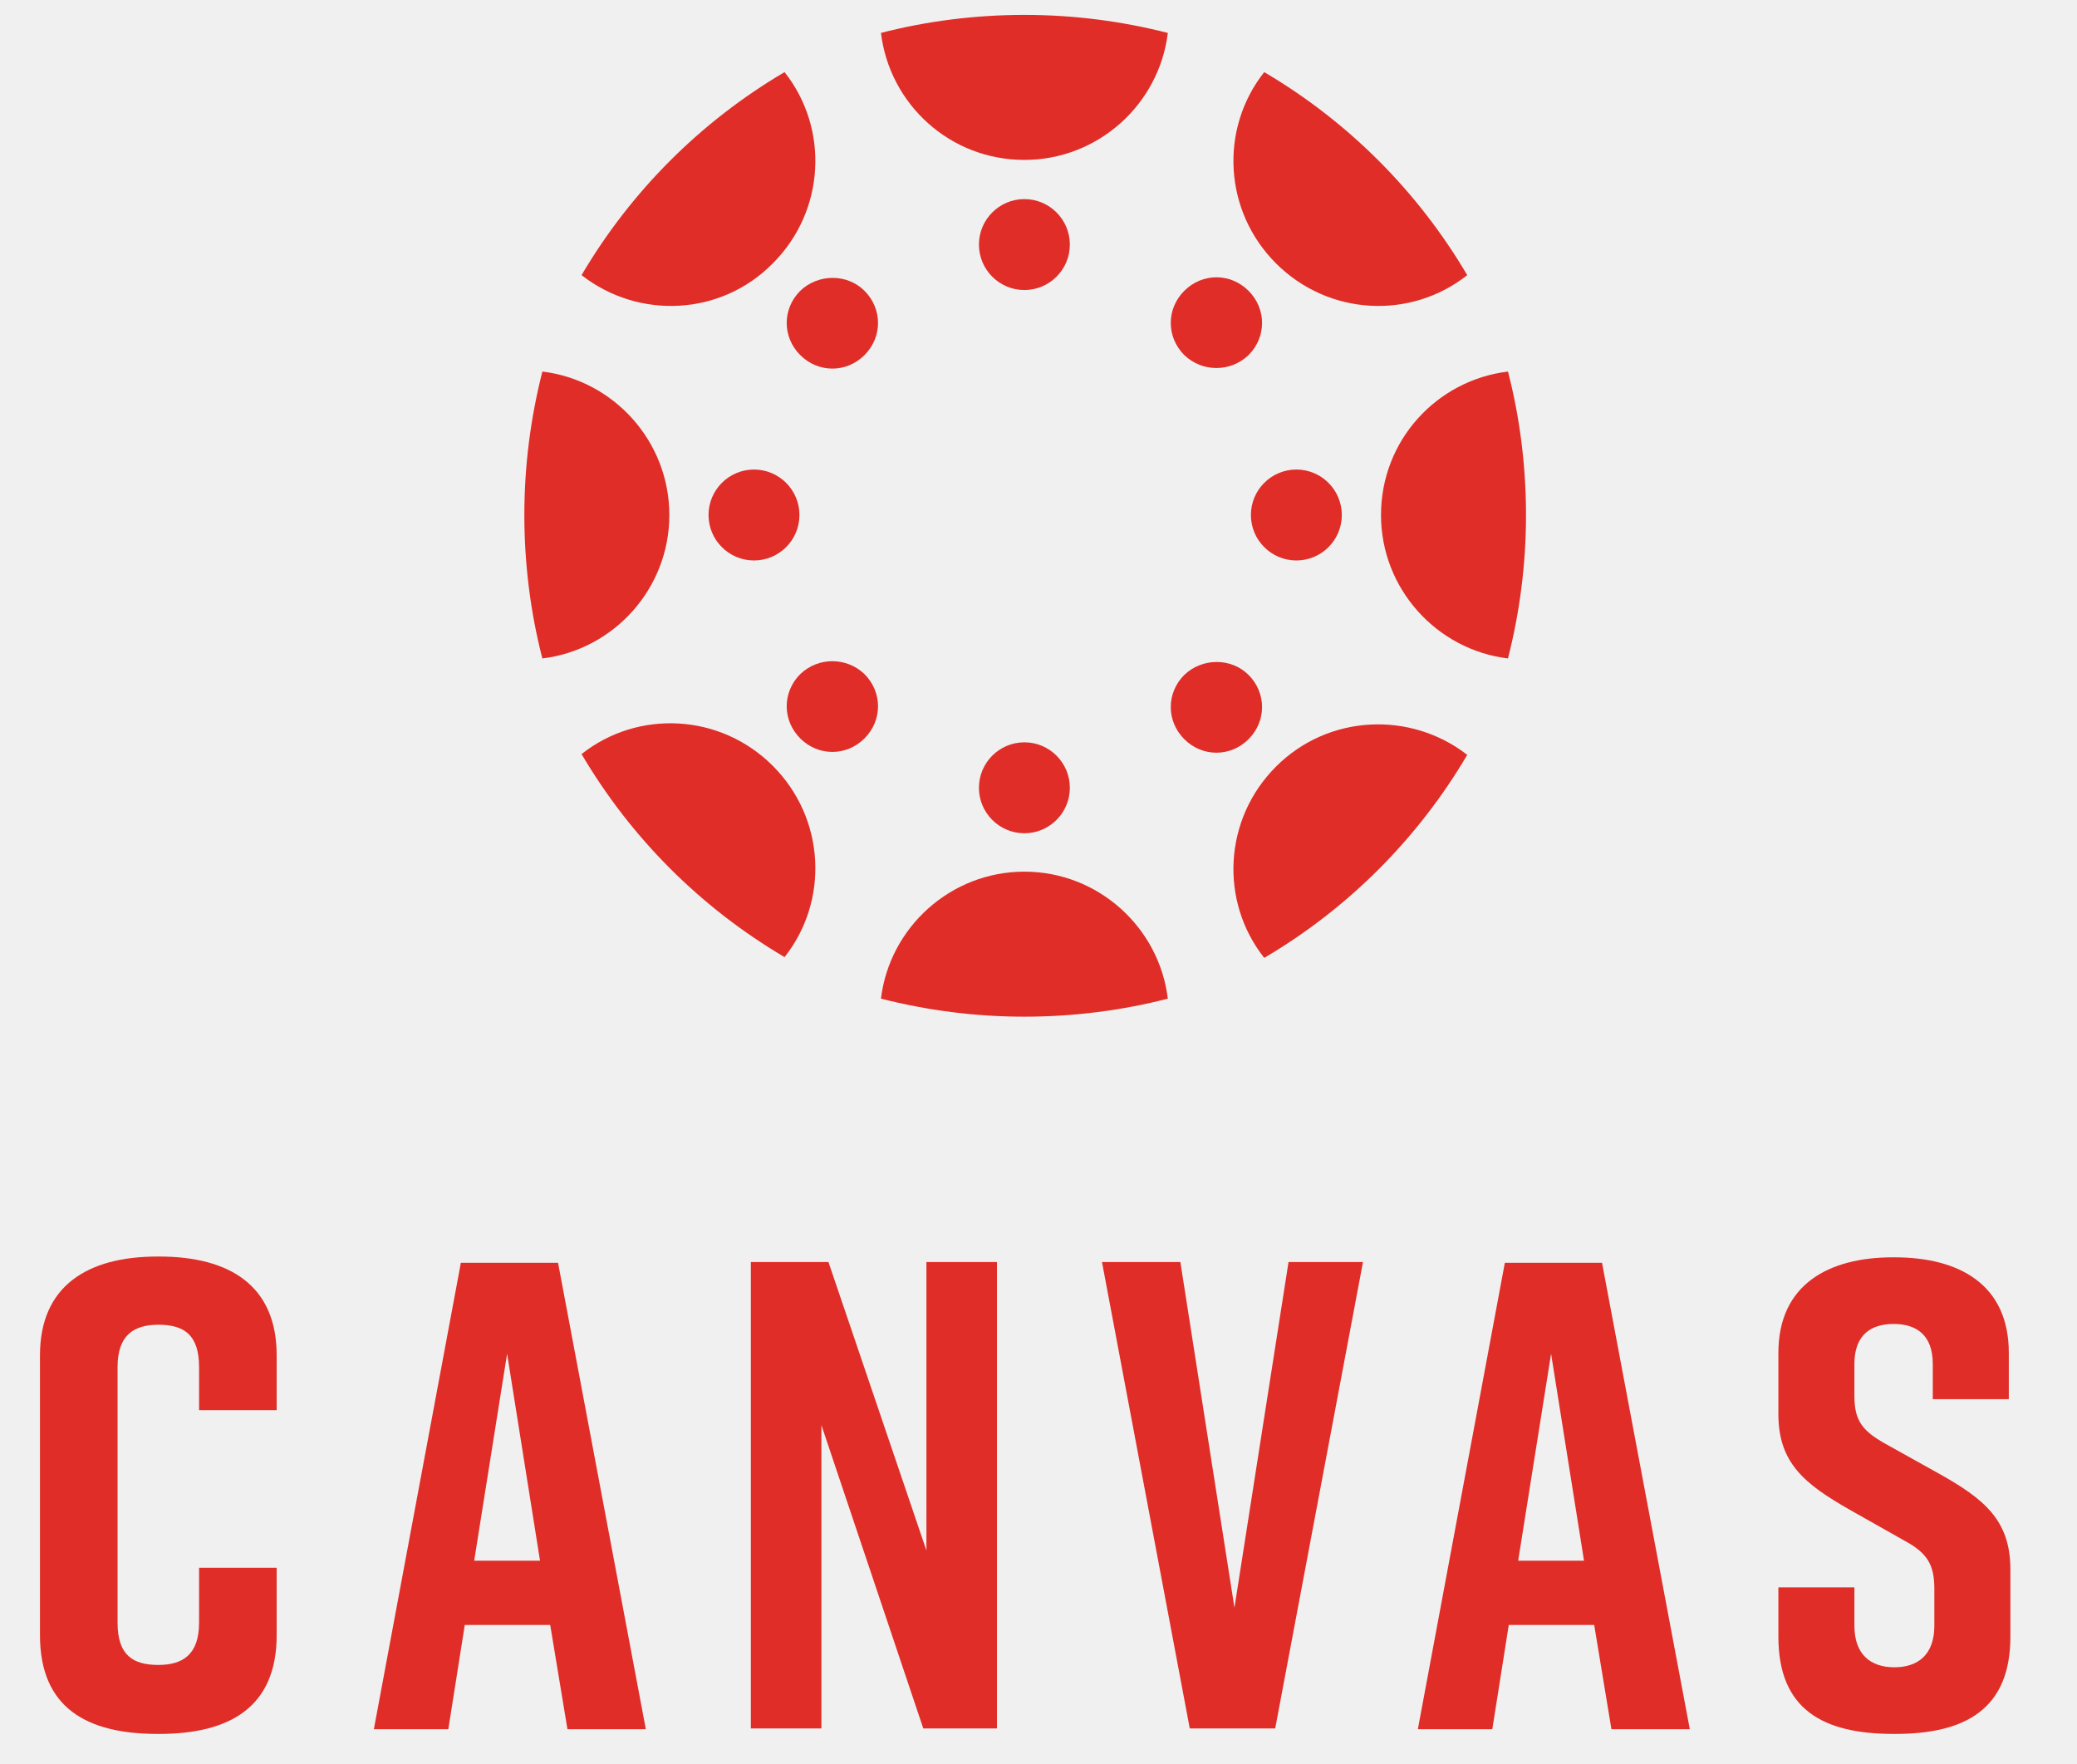
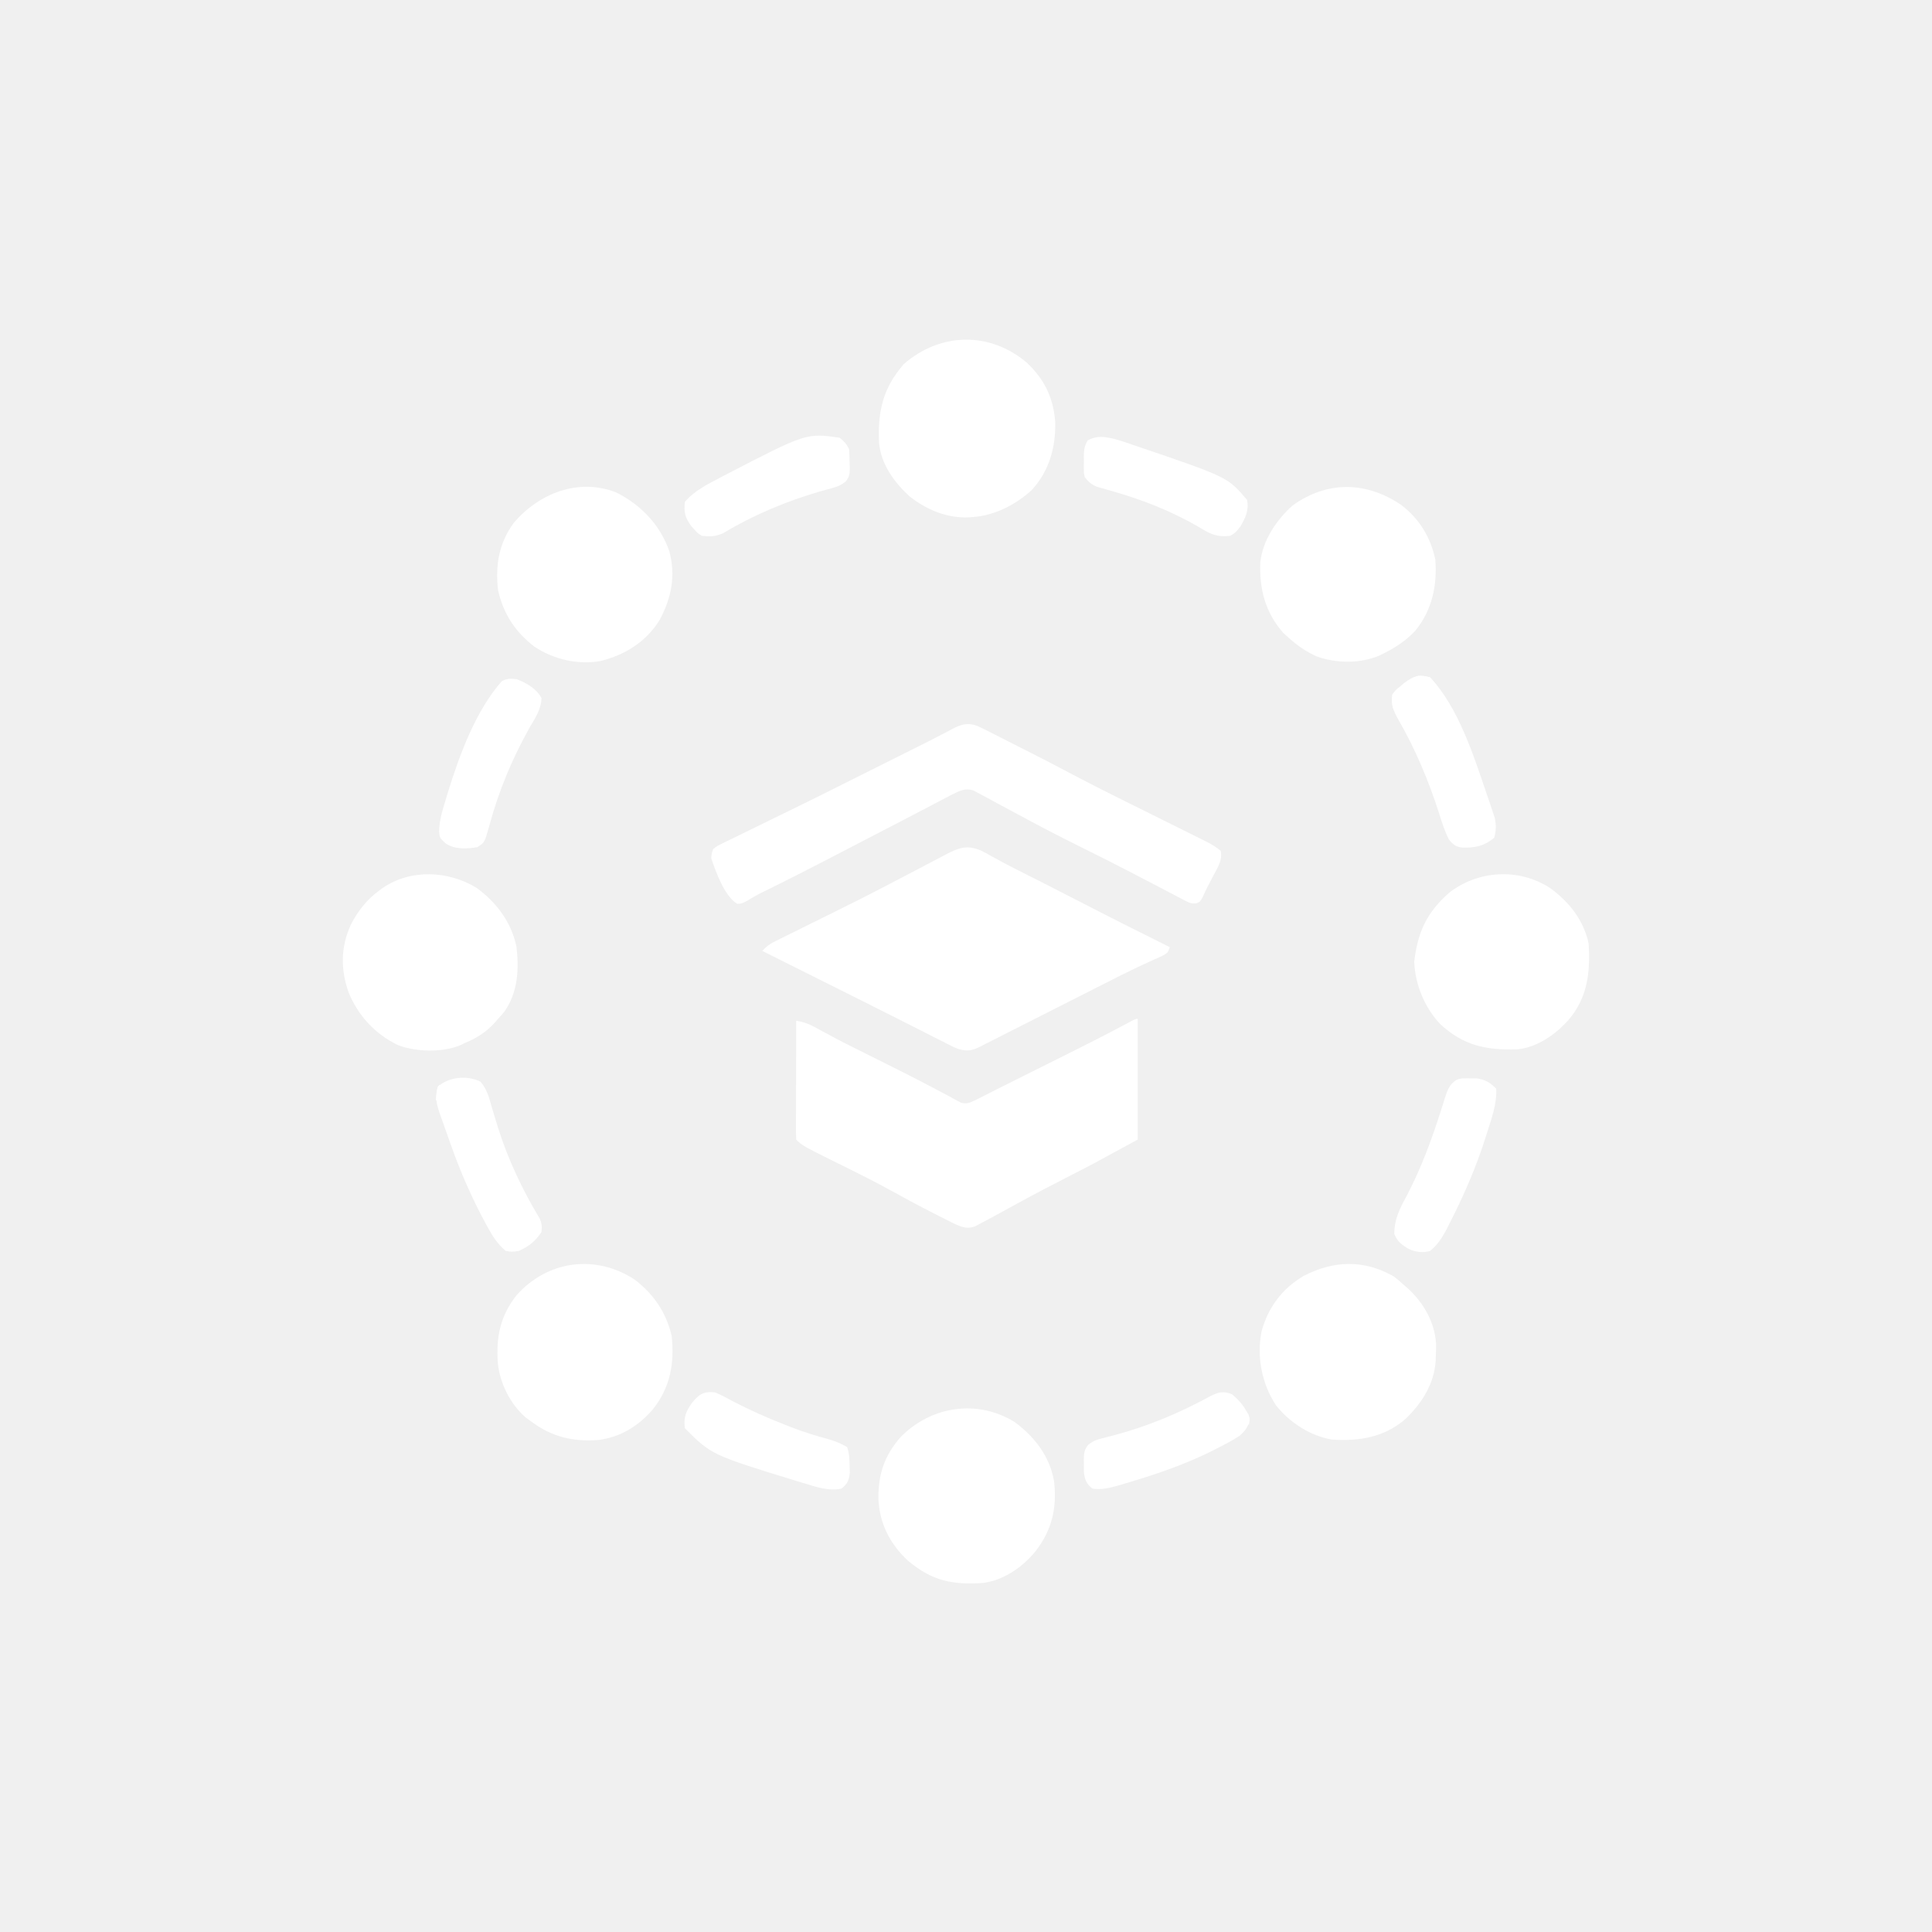
- <svg xmlns="http://www.w3.org/2000/svg" id="Layer_1" viewBox="265 195 265 225">
-   <style>.st0{fill:#e02d27;}</style>
-   <g id="Login">
-     <g id="SSO-Login-Authorize">
-       <g id="Teacher-Logo">
-         <g>
-           <path class="st0" d="M350.4,260.7c0-9.4-7.1-17.2-16.2-18.3c-1.5,5.9-2.3,12-2.3,18.3c0,6.3,0.8,12.5,2.3,18.3    C343.3,277.9,350.4,270.1,350.4,260.7z" />
-           <path class="st0" d="M361.2,254.9c-3.2,0-5.8,2.6-5.8,5.8c0,3.2,2.6,5.8,5.8,5.8c3.2,0,5.8-2.6,5.8-5.8    C367,257.5,364.4,254.9,361.2,254.9z" />
-           <path class="st0" d="M441.2,260.7c0,9.4,7.1,17.2,16.2,18.3c1.5-5.9,2.3-12,2.3-18.3c0-6.3-0.8-12.5-2.3-18.3    C448.3,243.5,441.2,251.2,441.2,260.7z" />
-           <path class="st0" d="M430.4,254.9c-3.2,0-5.8,2.6-5.8,5.8c0,3.2,2.6,5.8,5.8,5.8c3.2,0,5.8-2.6,5.8-5.8    C436.2,257.5,433.6,254.9,430.4,254.9z" />
-           <path class="st0" d="M395.7,306.2c-9.4,0-17.2,7.1-18.3,16.2c5.9,1.5,12,2.3,18.3,2.3c6.3,0,12.5-0.8,18.3-2.3    C412.9,313.3,405.1,306.2,395.7,306.2z" />
-           <path class="st0" d="M395.7,289.7c-3.2,0-5.8,2.6-5.8,5.8c0,3.2,2.6,5.8,5.8,5.8c3.2,0,5.8-2.6,5.8-5.8    C401.5,292.3,398.9,289.7,395.7,289.7z" />
-           <path class="st0" d="M395.7,215.4c9.4,0,17.2-7.1,18.3-16.2c-5.9-1.5-12-2.3-18.3-2.3c-6.3,0-12.5,0.8-18.3,2.3    C378.5,208.3,386.2,215.4,395.7,215.4z" />
-           <path class="st0" d="M395.7,220.4c-3.2,0-5.8,2.6-5.8,5.8c0,3.2,2.6,5.8,5.8,5.8c3.2,0,5.8-2.6,5.8-5.8    C401.5,223,398.9,220.4,395.7,220.4z" />
-           <path class="st0" d="M427.8,292.8c-6.7,6.7-7.2,17.2-1.5,24.4c10.7-6.3,19.6-15.2,25.9-25.9C445,285.7,434.5,286.1,427.8,292.8z" />
-           <path class="st0" d="M416.1,281.1c-2.3,2.3-2.3,5.9,0,8.2c2.3,2.3,5.9,2.3,8.2,0c2.3-2.3,2.3-5.9,0-8.2    C422.1,278.9,418.4,278.9,416.1,281.1z" />
-           <path class="st0" d="M363.6,228.6c6.7-6.7,7.2-17.2,1.5-24.4c-10.7,6.3-19.6,15.2-25.9,25.9C346.5,235.8,357,235.3,363.6,228.6z" />
-           <path class="st0" d="M367.1,232.1c-2.3,2.3-2.3,5.9,0,8.2c2.3,2.3,5.9,2.3,8.2,0c2.3-2.3,2.3-5.9,0-8.2    C373.1,229.9,369.4,229.9,367.1,232.1z" />
-           <path class="st0" d="M427.8,228.6c6.7,6.7,17.2,7.2,24.4,1.5c-6.3-10.7-15.2-19.6-25.9-25.9C420.6,211.4,421.1,221.9,427.8,228.6z    " />
-           <path class="st0" d="M424.3,240.3c2.3-2.3,2.3-5.9,0-8.2c-2.3-2.3-5.9-2.3-8.2,0c-2.3,2.3-2.3,5.9,0,8.2    C418.4,242.5,422,242.5,424.3,240.3z" />
-           <path class="st0" d="M363.6,292.7c-6.7-6.7-17.2-7.2-24.4-1.5c6.3,10.7,15.2,19.6,25.9,25.9C370.8,309.9,370.3,299.4,363.6,292.7z    " />
-           <path class="st0" d="M367.1,281c-2.3,2.3-2.3,5.9,0,8.2c2.3,2.3,5.9,2.3,8.2,0c2.3-2.3,2.3-5.9,0-8.2    C373,278.8,369.4,278.8,367.1,281z" />
-         </g>
-         <g>
-           <path class="st0" d="M300.3,403.6c0,9.2-6,12.6-15,12.6h-0.2c-9,0-15-3.3-15-12.6v-35.7c0-8.8,6-12.6,15-12.6h0.2    c9,0,15,3.7,15,12.6v7h-9.9v-5.5c0-4.2-2-5.4-5.2-5.4c-3.1,0-5.2,1.3-5.2,5.4v32.6c0,4.2,2,5.4,5.2,5.4c3.1,0,5.2-1.3,5.2-5.4v-7    h9.9V403.6z" />
-           <path class="st0" d="M335.2,402.3h-10.9l-2.1,13.3h-9.5l11.1-59.5h12.4l11.2,59.5h-10L335.2,402.3z M333.9,394.1l-4.2-26.4    l-4.2,26.4H333.9z" />
-           <path class="st0" d="M360.8,415.5V356h9.9l12.5,36.8V356h9v59.5h-9.4l-13-38.7v38.7H360.8z" />
-           <path class="st0" d="M427.7,415.5h-10.9L405.6,356h10l6.9,44.1l6.9-44.1h9.5L427.7,415.5z" />
-           <path class="st0" d="M468.4,402.3h-10.9l-2.1,13.3h-9.5l11.1-59.5h12.4l11.2,59.5h-10L468.4,402.3z M467.1,394.1l-4.2-26.4    l-4.2,26.4H467.1z" />
-           <path class="st0" d="M511.6,373.4V369c0-3.7-2.1-5.1-5-5.1c-2.9,0-5,1.4-5,5.1v4.1c0,3.1,1,4.4,3.8,6l7,3.9    c5.7,3.2,9.1,5.9,9.1,12.2v8.6c0,9.2-5.7,12.4-14.7,12.4h-0.2c-9,0-14.7-3.1-14.7-12.4v-6.3h9.7v4.9c0,3.7,2.1,5.3,5.1,5.3    s5.1-1.6,5.1-5.3v-4.7c0-3.1-0.9-4.6-3.9-6.2l-6.9-3.9c-5.8-3.3-9.1-6-9.1-12.2v-7.8c0-8.8,6.5-12.2,14.6-12.2h0.2    c8.2,0,14.6,3.4,14.6,12.2v5.9H511.6z" />
-         </g>
-       </g>
-     </g>
-   </g>
+ <svg xmlns="http://www.w3.org/2000/svg" height="1024" version="1.1" width="1024">
+   <path d="M0 0 C337.92 0 675.84 0 1024 0 C1024 337.92 1024 675.84 1024 1024 C686.08 1024 348.16 1024 0 1024 C0 686.08 0 348.16 0 0 Z " fill="none" transform="translate(0,0)" />
+   <path d="M0 0 C0.82 0.615 1.64 1.23 2.484 1.863 C17.436 13.448 30.976 27.648 42 43 C43.158 44.576 43.158 44.576 44.34 46.184 C50.243 54.428 55.209 63.077 60 72 C60.607 73.107 61.214 74.215 61.84 75.355 C87.477 124.014 90.991 183.605 75.039 235.801 C65.753 264.697 51.899 291.012 32 314 C31.306 314.804 30.613 315.609 29.898 316.438 C20.054 327.607 9.685 337.82 -2.269 346.709 C-3.934 347.951 -5.578 349.216 -7.223 350.484 C-23.119 362.523 -41.23 371.429 -60 378 C-60.877 378.308 -61.753 378.616 -62.657 378.933 C-99.135 391.456 -140.238 395.205 -178 386 C-179.296 385.695 -179.296 385.695 -180.619 385.384 C-186.126 384.073 -191.571 382.601 -197 381 C-198.024 380.706 -199.047 380.412 -200.102 380.109 C-253.565 363.543 -299.096 323.154 -325 274 C-325.394 273.26 -325.788 272.52 -326.193 271.758 C-352.139 222.29 -357.414 162.842 -341.234 109.475 C-323.436 53.158 -284.405 5.637 -231.891 -21.688 C-157.776 -59.186 -65.617 -51.779 0 0 Z " fill="none" transform="translate(645,340)" />
+   <path d="M0 0 C2.069 1.004 4.056 2.1 6.051 3.243 C12.116 6.629 18.262 9.811 24.482 12.901 C29.799 15.546 35.091 18.235 40.371 20.95 C41.165 21.358 41.959 21.766 42.777 22.186 C44.409 23.026 46.041 23.865 47.672 24.705 C61.726 31.935 75.796 39.124 89.957 46.141 C93.326 47.813 96.688 49.497 100.051 51.18 C99.051 54.18 99.051 54.18 95.797 55.942 C94.366 56.595 92.929 57.236 91.489 57.868 C85.861 60.388 80.304 63.024 74.792 65.789 C73.745 66.313 73.745 66.313 72.677 66.848 C66.244 70.075 59.828 73.336 53.415 76.601 C47.91 79.402 42.398 82.187 36.885 84.971 C32.714 87.077 28.547 89.189 24.386 91.314 C20.316 93.393 16.238 95.456 12.154 97.508 C10.61 98.288 9.069 99.073 7.53 99.864 C5.39 100.963 3.241 102.042 1.088 103.116 C0.461 103.444 -0.165 103.772 -0.811 104.109 C-4.947 106.139 -7.528 106.445 -11.949 105.18 C-14.081 104.355 -14.081 104.355 -16.048 103.358 C-16.797 102.983 -17.546 102.609 -18.317 102.223 C-19.111 101.816 -19.905 101.409 -20.722 100.989 C-21.564 100.565 -22.405 100.142 -23.272 99.706 C-25.96 98.351 -28.642 96.985 -31.324 95.618 C-33.088 94.726 -34.852 93.835 -36.617 92.944 C-40.089 91.191 -43.558 89.434 -47.026 87.674 C-53.388 84.448 -59.769 81.26 -66.152 78.077 C-68.981 76.665 -71.809 75.251 -74.636 73.837 C-76.197 73.056 -76.197 73.056 -77.79 72.26 C-90.51 65.9 -103.229 59.54 -115.949 53.18 C-113.913 50.984 -112.054 49.548 -109.374 48.223 C-108.665 47.868 -107.956 47.514 -107.226 47.149 C-106.46 46.774 -105.695 46.399 -104.906 46.012 C-104.105 45.614 -103.303 45.215 -102.478 44.805 C-99.909 43.529 -97.335 42.261 -94.761 40.993 C-93.08 40.159 -91.398 39.326 -89.717 38.491 C-86.393 36.842 -83.067 35.196 -79.741 33.551 C-69.129 28.304 -58.547 23.014 -48.074 17.493 C-45.099 15.943 -42.122 14.396 -39.145 12.849 C-36.928 11.692 -34.716 10.527 -32.507 9.355 C-29.018 7.507 -25.516 5.686 -22.011 3.868 C-20.928 3.286 -19.845 2.705 -18.729 2.105 C-11.729 -1.487 -7.522 -3.163 0 0 Z " fill="#FFFFFF" transform="translate(519.949,450.8196)" />
+   <path d="M0 0 C0 21.12 0 42.24 0 64 C-24.865 77.563 -24.865 77.563 -35.652 83.058 C-45.53 88.093 -55.348 93.216 -65.062 98.562 C-68.374 100.378 -71.686 102.191 -75 104 C-75.726 104.396 -76.451 104.793 -77.199 105.201 C-79.146 106.255 -81.101 107.287 -83.062 108.312 C-84.105 108.866 -85.148 109.419 -86.223 109.988 C-90.128 111.411 -92.654 110.57 -96.422 108.975 C-97.261 108.554 -98.1 108.133 -98.965 107.699 C-99.918 107.223 -100.871 106.747 -101.854 106.256 C-102.871 105.738 -103.889 105.221 -104.938 104.688 C-106.003 104.151 -107.068 103.614 -108.166 103.061 C-116.099 99.036 -123.911 94.816 -131.694 90.509 C-138.501 86.762 -145.407 83.253 -152.375 79.812 C-177.693 67.307 -177.693 67.307 -181 64 C-181.094 62.036 -181.117 60.069 -181.114 58.103 C-181.113 56.842 -181.113 55.581 -181.113 54.281 C-181.108 52.895 -181.103 51.508 -181.098 50.121 C-181.096 48.71 -181.094 47.299 -181.093 45.888 C-181.09 42.168 -181.08 38.447 -181.069 34.727 C-181.058 30.933 -181.054 27.139 -181.049 23.346 C-181.038 15.897 -181.021 8.449 -181 1 C-177.624 1.631 -174.941 2.362 -171.918 4.004 C-171.16 4.411 -170.401 4.817 -169.62 5.236 C-168.817 5.674 -168.015 6.112 -167.188 6.562 C-165.469 7.483 -163.751 8.402 -162.031 9.32 C-161.178 9.777 -160.325 10.234 -159.445 10.704 C-156.052 12.502 -152.627 14.231 -149.188 15.938 C-148.553 16.253 -147.919 16.568 -147.266 16.893 C-145.178 17.93 -143.089 18.965 -141 20 C-129.381 25.762 -117.793 31.564 -106.341 37.652 C-104.92 38.407 -103.497 39.159 -102.071 39.906 C-100.648 40.658 -99.234 41.426 -97.827 42.208 C-96.78 42.772 -96.78 42.772 -95.711 43.348 C-95.093 43.689 -94.474 44.031 -93.837 44.383 C-90.427 45.528 -88.174 44.081 -85.017 42.605 C-83.797 41.988 -82.579 41.367 -81.363 40.742 C-79.92 40.011 -78.477 39.28 -77.034 38.55 C-76.235 38.144 -75.436 37.739 -74.613 37.321 C-69.664 34.819 -64.695 32.355 -59.73 29.883 C-57.499 28.77 -55.268 27.656 -53.037 26.543 C-49.616 24.835 -46.194 23.128 -42.771 21.423 C-30.617 15.369 -18.484 9.293 -6.51 2.887 C-1.098 0 -1.098 0 0 0 Z " fill="#FFFFFF" transform="translate(603,540)" />
+   <path d="M0 0 C2.526 1.151 4.989 2.39 7.456 3.663 C8.379 4.127 9.302 4.592 10.253 5.071 C13.208 6.562 16.154 8.069 19.1 9.577 C21.032 10.553 22.963 11.529 24.895 12.503 C33.568 16.887 42.2 21.34 50.78 25.901 C59.325 30.435 67.97 34.762 76.628 39.073 C77.324 39.42 78.021 39.767 78.739 40.124 C85.26 43.372 91.785 46.615 98.311 49.853 C101.92 51.644 105.528 53.439 109.134 55.237 C110.494 55.914 111.856 56.59 113.218 57.264 C115.109 58.2 116.998 59.141 118.885 60.083 C119.956 60.614 121.027 61.146 122.13 61.694 C124.613 63.039 126.786 64.347 128.913 66.202 C129.987 71.024 127.295 74.999 125.1 79.139 C124.744 79.83 124.388 80.52 124.02 81.231 C123.319 82.588 122.611 83.942 121.895 85.291 C120.995 87.042 120.193 88.841 119.401 90.643 C117.913 93.202 117.913 93.202 116.054 93.96 C113.488 94.25 112.442 93.817 110.171 92.626 C109.446 92.253 108.722 91.881 107.975 91.497 C107.194 91.08 106.413 90.663 105.608 90.233 C104.785 89.806 103.962 89.379 103.113 88.939 C100.416 87.538 97.727 86.12 95.038 84.702 C92.239 83.243 89.437 81.788 86.636 80.333 C84.754 79.356 82.874 78.377 80.994 77.396 C73.501 73.491 65.962 69.686 58.392 65.933 C50 61.774 41.629 57.584 33.35 53.202 C32.643 52.83 31.935 52.457 31.206 52.073 C27.591 50.166 23.985 48.244 20.395 46.29 C17.13 44.513 13.855 42.756 10.573 41.01 C9.268 40.31 7.967 39.603 6.67 38.888 C4.848 37.886 3.013 36.909 1.175 35.936 C0.112 35.361 -0.95 34.786 -2.045 34.193 C-6.769 32.654 -9.511 34.458 -13.818 36.492 C-14.746 36.979 -15.674 37.466 -16.63 37.968 C-17.689 38.521 -18.749 39.073 -19.84 39.643 C-20.974 40.24 -22.107 40.837 -23.275 41.452 C-24.479 42.082 -25.683 42.712 -26.888 43.341 C-29.387 44.646 -31.885 45.954 -34.382 47.263 C-40.066 50.24 -45.765 53.189 -51.462 56.139 C-53.706 57.302 -55.949 58.465 -58.192 59.628 C-59.881 60.503 -59.881 60.503 -61.604 61.396 C-64.584 62.941 -67.563 64.488 -70.542 66.036 C-73.619 67.635 -76.697 69.231 -79.775 70.827 C-80.377 71.139 -80.979 71.451 -81.599 71.773 C-91.158 76.725 -100.761 81.581 -110.414 86.347 C-111.324 86.798 -112.235 87.249 -113.173 87.714 C-114.021 88.133 -114.869 88.553 -115.742 88.985 C-117.896 90.103 -119.939 91.319 -122.001 92.596 C-125.087 94.202 -125.087 94.202 -127.345 94.218 C-134.04 90.315 -138.725 77.213 -141.087 70.202 C-140.939 67.692 -140.939 67.692 -140.087 65.202 C-138.1 63.667 -138.1 63.667 -135.454 62.375 C-134.465 61.88 -133.475 61.386 -132.456 60.877 C-131.374 60.359 -130.292 59.841 -129.177 59.307 C-128.062 58.756 -126.947 58.205 -125.799 57.638 C-122.82 56.169 -119.835 54.717 -116.846 53.272 C-113.867 51.828 -110.899 50.365 -107.929 48.903 C-103.347 46.651 -98.762 44.407 -94.172 42.172 C-87.509 38.925 -80.877 35.62 -74.255 32.29 C-69.702 30.004 -65.144 27.729 -60.587 25.452 C-58.524 24.421 -56.462 23.39 -54.4 22.358 C-50.191 20.254 -45.983 18.15 -41.775 16.046 C-40.746 15.531 -39.718 15.017 -38.659 14.487 C-36.629 13.473 -34.598 12.459 -32.566 11.448 C-28.103 9.224 -23.652 6.986 -19.235 4.671 C-18.505 4.292 -17.775 3.913 -17.023 3.523 C-15.703 2.837 -14.389 2.142 -13.081 1.435 C-8.447 -0.959 -4.988 -1.907 0 0 Z " fill="#FFFFFF" transform="translate(518.087,384.798)" />
+   <path d="M0 0 C9.373 8.819 14.133 18.551 15.152 31.359 C15.52 44.832 12.002 57.625 2.625 67.688 C-5.601 75.244 -16.909 81.074 -28.125 81.875 C-28.849 81.938 -29.574 82.001 -30.32 82.066 C-42.102 82.654 -52.994 78.116 -62.125 70.875 C-70.343 63.384 -77.524 53.382 -78.246 41.958 C-78.868 25.607 -76.097 13.581 -65.125 0.875 C-45.785 -15.957 -19.666 -16.561 0 0 Z " fill="#FFFFFF" transform="translate(544.125,192.125)" />
+   <path d="M0 0 C2.017 1.432 3.788 2.959 5.594 4.648 C6.341 5.296 7.089 5.943 7.859 6.609 C16.146 14.21 21.98 24.433 22.738 35.82 C22.782 38.109 22.712 40.363 22.594 42.648 C22.576 43.357 22.558 44.066 22.539 44.797 C21.778 57.2 15.15 67.466 6.406 75.836 C-4.841 85.474 -18.03 87.609 -32.406 86.648 C-43.867 84.772 -54.945 77.576 -62.094 68.508 C-69.667 57.071 -72.39 42.706 -69.746 29.301 C-66.323 16.629 -58.771 6.556 -47.41 -0.109 C-31.598 -8.282 -15.677 -8.806 0 0 Z " fill="#FFFFFF" transform="translate(738.4062,676.3516)" />
+   <path d="M0 0 C10.115 7.78 16.599 17.311 19.562 29.75 C21.121 44.209 18.839 57.204 9.562 68.75 C2.038 77.513 -7.787 83.636 -19.446 84.982 C-33.139 85.981 -44.417 83.211 -55.438 74.75 C-56.251 74.163 -57.064 73.577 -57.902 72.973 C-66.097 65.788 -71.675 54.583 -72.604 43.815 C-73.495 30.21 -71.274 19.274 -62.695 8.289 C-46.221 -10.237 -20.715 -13.63 0 0 Z " fill="#FFFFFF" transform="translate(336.4375,678.25)" />
+   <path d="M0 0 C10.814 7.916 18.957 18.455 21.133 31.867 C22.658 45.742 19.984 57.274 11.414 68.426 C4.609 76.881 -5.549 84.044 -16.586 85.426 C-33.031 86.534 -43.714 84.274 -56.586 73.426 C-66.078 64.466 -71.627 53.477 -72.018 40.338 C-72.052 27.427 -68.714 17.698 -60.023 7.863 C-43.826 -8.334 -19.731 -12.011 0 0 Z " fill="#FFFFFF" transform="translate(537.5859,753.5742)" />
+   <path d="M0 0 C10.198 7.427 17.807 16.923 20.551 29.426 C21.501 44.871 20.084 58.276 9.551 70.426 C2.59 77.966 -6.784 84.623 -17.359 85.603 C-33.73 86.069 -45.774 83.673 -58.137 72.176 C-66.44 63.334 -71.294 51.465 -71.887 39.301 C-70.098 23.462 -65.169 12.902 -53.098 2.375 C-37.584 -9.424 -16.311 -10.484 0 0 Z " fill="#FFFFFF" transform="translate(821.4492,470.5742)" />
+   <path d="M0 0 C10.558 7.729 18.394 18.104 21.129 31.086 C22.595 43.12 21.903 55.572 14.664 65.738 C13.607 66.99 12.523 68.219 11.414 69.426 C10.816 70.114 10.218 70.802 9.602 71.512 C4.817 76.701 -0.104 79.723 -6.586 82.426 C-7.247 82.745 -7.909 83.065 -8.59 83.395 C-18.017 87.38 -31.911 86.97 -41.426 83.461 C-53.739 77.56 -62.635 67.96 -67.844 55.391 C-72.117 43.095 -72.045 31.31 -66.586 19.426 C-62.732 12.069 -58.28 6.352 -51.586 1.426 C-50.948 0.954 -50.31 0.482 -49.652 -0.004 C-34.857 -10.066 -15.004 -9.134 0 0 Z " fill="#FFFFFF" transform="translate(252.5859,470.5742)" />
+   <path d="M0 0 C9.663 7.295 15.744 17.252 18.188 29.062 C19.213 42.906 16.514 55.671 7.621 66.688 C2.894 71.73 -2.417 75.323 -8.562 78.438 C-9.371 78.853 -10.179 79.268 -11.012 79.695 C-21.406 84.248 -34.008 84.134 -44.625 80.375 C-50.297 77.85 -54.974 74.593 -59.562 70.438 C-60.47 69.633 -61.377 68.829 -62.312 68 C-71.932 57.045 -75.154 44.738 -74.562 30.438 C-73.351 18.856 -66.002 8.05 -57.562 0.438 C-39.269 -12.793 -18.594 -12.524 0 0 Z " fill="#FFFFFF" transform="translate(742.5625,267.5625)" />
+   <path d="M0 0 C13.069 6.627 23.152 17.181 27.996 31.078 C31.497 44.116 29.145 55.77 22.898 67.469 C15.763 79.109 4.579 86.044 -8.562 89.312 C-20.563 91.388 -33.317 88.451 -43.477 81.684 C-53.67 73.854 -59.781 64.511 -62.75 51.938 C-64.278 38.754 -62.429 26.968 -54.438 16.062 C-41.086 0.39 -20.092 -7.948 0 0 Z " fill="#FFFFFF" transform="translate(326.75,261.0625)" />
+   <path d="M0 0 C1.808 0.002 1.808 0.002 3.652 0.004 C8.244 0.588 10.83 2.205 14.062 5.438 C14.549 13.477 11.509 21.581 9.125 29.125 C8.828 30.071 8.828 30.071 8.526 31.037 C3.375 47.379 -3.416 62.837 -11.25 78.062 C-11.646 78.839 -12.043 79.615 -12.451 80.415 C-14.758 84.756 -17.064 88.285 -20.938 91.438 C-24.837 92.628 -28.519 92.052 -32.227 90.445 C-36.026 88.221 -38.22 86.562 -39.938 82.438 C-39.938 74.26 -36.762 68.52 -32.938 61.438 C-25.481 47.099 -20.109 32.377 -15.195 17.012 C-14.927 16.181 -14.659 15.35 -14.383 14.494 C-13.896 12.972 -13.422 11.446 -12.963 9.916 C-10.568 2.308 -8.047 -0.129 0 0 Z " fill="#FFFFFF" transform="translate(778.9375,571.5625)" />
+   <path d="M0 0 C15.161 16.205 23.168 41.831 30.188 62.438 C30.438 63.16 30.689 63.882 30.947 64.626 C31.663 66.702 32.356 68.785 33.043 70.871 C33.445 72.077 33.848 73.283 34.262 74.525 C35.09 78.425 34.962 81.141 34 85 C28.749 89.434 23.874 90.404 17.18 90.262 C13.619 89.834 12.289 88.747 10 86 C7.693 81.607 6.27 76.867 4.77 72.152 C-0.788 54.778 -7.82 38.019 -16.952 22.201 C-19.482 17.671 -20.887 14.327 -20 9 C-18.172 6.637 -18.172 6.637 -15.75 4.688 C-14.961 4.031 -14.172 3.375 -13.359 2.699 C-8.55 -0.765 -5.935 -1.59 0 0 Z " fill="#FFFFFF" transform="translate(758,359)" />
+   <path d="M0 0 C3.684 4.248 4.749 9.181 6.285 14.52 C6.981 16.803 7.68 19.086 8.383 21.367 C8.719 22.467 9.056 23.567 9.403 24.7 C14.6 41.241 22.434 57.713 31.387 72.551 C32.546 75.152 32.672 76.887 32.348 79.707 C29.041 84.618 25.746 87.287 20.348 89.707 C16.723 90.27 16.723 90.27 13.348 89.707 C9.331 86.26 6.679 82.368 4.16 77.77 C3.781 77.086 3.403 76.402 3.012 75.697 C-4.416 62.001 -10.757 47.598 -15.889 32.887 C-16.449 31.287 -17.02 29.691 -17.596 28.098 C-18.611 25.286 -19.603 22.466 -20.59 19.645 C-21.069 18.323 -21.069 18.323 -21.557 16.974 C-23.304 11.863 -24.182 8.08 -22.652 2.707 C-16.688 -2.579 -7.183 -3.502 0 0 Z " fill="#FFFFFF" transform="translate(254.6523,573.293)" />
+   <path d="M0 0 C5.235 2.186 10.248 4.872 13 10 C12.822 16.096 9.532 20.748 6.562 25.875 C-2.671 42.357 -9.742 59.444 -14.669 77.691 C-17.14 86.564 -17.14 86.564 -21 89 C-26.515 89.969 -32.929 90.273 -37.75 87.062 C-40.993 84.09 -40.993 84.09 -41.27 80.715 C-41.181 74.748 -39.401 69.236 -37.688 63.562 C-37.333 62.382 -36.978 61.201 -36.613 59.985 C-30.475 40.258 -21.94 16.746 -8 1 C-5.051 -0.474 -3.308 -0.361 0 0 Z " fill="#FFFFFF" transform="translate(274,360)" />
+   <path d="M0 0 C2.365 1.867 3.66 3.321 5 6 C5.177 8.476 5.277 10.897 5.312 13.375 C5.356 14.384 5.356 14.384 5.4 15.414 C5.442 18.657 5.363 20.549 3.298 23.115 C0.77 25.189 -1.057 25.91 -4.199 26.754 C-5.747 27.191 -5.747 27.191 -7.327 27.637 C-8.99 28.095 -8.99 28.095 -10.688 28.562 C-28.621 33.791 -45.776 41.028 -61.816 50.637 C-65.996 52.427 -68.473 52.484 -73 52 C-75.242 50.609 -75.242 50.609 -76.875 48.75 C-77.429 48.147 -77.984 47.543 -78.555 46.922 C-81.776 42.638 -82.665 39.417 -82 34 C-76.818 27.975 -69.92 24.641 -63 21 C-62.387 20.676 -61.773 20.353 -61.142 20.019 C-17.662 -2.523 -17.662 -2.523 0 0 Z " fill="#FFFFFF" transform="translate(445,232)" />
+   <path d="M0 0 C3.653 1.093 7.261 2.288 10.863 3.537 C11.515 3.758 12.168 3.98 12.84 4.208 C59.583 20.127 59.583 20.127 69.863 32.224 C70.857 37.855 69.05 41.438 66.348 46.208 C64.618 48.557 63.456 49.849 60.863 51.224 C54.076 52.068 50.355 50.317 44.676 46.787 C29.359 37.837 13.47 31.721 -3.607 26.962 C-4.66 26.66 -5.712 26.359 -6.797 26.048 C-7.732 25.791 -8.666 25.534 -9.629 25.27 C-12.588 24.036 -14.144 22.727 -16.137 20.224 C-16.654 18.273 -16.654 18.273 -16.668 16.255 C-16.673 15.519 -16.678 14.783 -16.684 14.025 C-16.668 13.266 -16.653 12.506 -16.637 11.724 C-16.652 10.965 -16.668 10.206 -16.684 9.423 C-16.659 5.925 -16.444 3.754 -14.668 0.693 C-9.811 -2.125 -5.215 -1.29 0 0 Z " fill="#FFFFFF" transform="translate(591.1367,232.7759)" />
+   <path d="M0 0 C3.334 1.367 6.458 3.099 9.625 4.812 C18.397 9.376 27.294 13.329 36.5 16.938 C37.631 17.385 38.763 17.833 39.928 18.294 C46.805 20.951 53.695 23.139 60.826 25.01 C64.14 26.044 67.011 27.231 70 29 C71.145 32.436 71.24 35.254 71.312 38.875 C71.369 40.696 71.369 40.696 71.426 42.555 C70.907 46.75 70.3 48.334 67 51 C60.171 52.496 53.172 49.982 46.688 48 C45.64 47.686 44.593 47.372 43.513 47.049 C-1.893 33.107 -1.893 33.107 -16 19 C-16.776 13.457 -15.493 10.244 -12.422 5.801 C-8.675 1.056 -6.058 -0.695 0 0 Z " fill="#FFFFFF" transform="translate(379,738)" />
+   <path d="M0 0 C4.325 3.672 7.402 7.32 9.312 12.688 C8.902 17.034 7.15 19.171 4 22 C0.391 24.387 -3.393 26.356 -7.25 28.312 C-8.352 28.877 -9.455 29.442 -10.591 30.024 C-25.662 37.552 -41.496 42.804 -57.625 47.562 C-58.472 47.814 -59.318 48.066 -60.19 48.326 C-64.851 49.636 -69.135 50.715 -74 50 C-77.353 47.218 -77.935 45.471 -78.531 41.152 C-78.542 39.747 -78.531 38.342 -78.5 36.938 C-78.515 36.23 -78.531 35.523 -78.547 34.795 C-78.522 31.513 -78.38 29.475 -76.3 26.875 C-73.728 24.778 -71.871 24.095 -68.668 23.289 C-67.63 23.017 -66.591 22.745 -65.521 22.465 C-64.421 22.188 -63.321 21.911 -62.188 21.625 C-44.317 16.863 -27.602 9.802 -11.375 0.938 C-7.127 -1.151 -4.574 -1.863 0 0 Z " fill="#FFFFFF" transform="translate(653,739)" />
+   <path d="M0 0 C0.33 0.66 0.66 1.32 1 2 C-1 5 -1 5 -2.953 5.398 C-8.064 5.346 -11.528 4.752 -16 2 C-15.34 1.67 -14.68 1.34 -14 1 C-13.34 1.33 -12.68 1.66 -12 2 C-9.89 2.197 -9.89 2.197 -7.562 2.188 C-6.389 2.209 -6.389 2.209 -5.191 2.23 C-2.708 2.141 -2.708 2.141 0 0 Z " fill="none" transform="translate(761,660)" />
+   <path d="M0 0 C1.609 0.34 1.609 0.34 3.25 0.688 C2.92 1.347 2.59 2.007 2.25 2.688 C-1.05 2.688 -4.35 2.688 -7.75 2.688 C-3.75 -0.312 -3.75 -0.312 0 0 Z " fill="#FFFFFF" transform="translate(754.75,358.3125)" />
+   <path d="M0 0 C3.938 3.323 3.938 3.323 4.25 6.75 C4.168 7.492 4.085 8.235 4 9 C3.01 9 2.02 9 1 9 C0.67 6.03 0.34 3.06 0 0 Z " fill="#FFFFFF" transform="translate(658,746)" />
+   <path d="M0 0 C4.234 1.311 8.074 2.944 12 5 C7.808 6.397 5.893 4.84 2 3 C1.34 2.67 0.68 2.34 0 2 C0 1.34 0 0.68 0 0 Z " fill="#FFFFFF" transform="translate(635,250)" />
+   <path d="M0 0 C1.079 0.046 2.158 0.093 3.27 0.141 C4.356 0.177 5.443 0.213 6.562 0.25 C7.394 0.296 8.225 0.343 9.082 0.391 C9.082 0.721 9.082 1.051 9.082 1.391 C8.418 1.44 7.754 1.489 7.07 1.539 C0.371 2.102 0.371 2.102 -5.918 4.391 C-4.207 1.341 -3.551 0.475 0 0 Z " fill="#FFFFFF" transform="translate(774.918,571.6094)" />
+   <path d="M0 0 C0.66 0.33 1.32 0.66 2 1 C2 1.66 2 2.32 2 3 C1.34 3 0.68 3 0 3 C-0.268 3.928 -0.536 4.856 -0.812 5.812 C-1.911 8.762 -2.624 10.056 -5 12 C-3.689 7.766 -2.056 3.926 0 0 Z " fill="none" transform="translate(354,318)" />
+   <path d="M0 0 C0.99 0.66 1.98 1.32 3 2 C2.01 2.33 1.02 2.66 0 3 C0 4.98 0 6.96 0 9 C-0.66 8.67 -1.32 8.34 -2 8 C-1.125 1.125 -1.125 1.125 0 0 Z " fill="#FFFFFF" transform="translate(233,575)" />
+   <path d="M0 0 C0.66 0.33 1.32 0.66 2 1 C2 2.65 2 4.3 2 6 C1.34 6 0.68 6 0 6 C0 7.65 0 9.3 0 11 C-0.33 11 -0.66 11 -1 11 C-1.125 3.375 -1.125 3.375 0 0 Z " fill="none" transform="translate(727,543)" />
+   <path d="M0 0 C1.63 0.014 1.63 0.014 3.293 0.027 C4.124 0.039 4.956 0.051 5.812 0.062 C5.812 0.393 5.812 0.723 5.812 1.062 C4.764 1.136 4.764 1.136 3.695 1.211 C2.785 1.286 1.875 1.36 0.938 1.438 C0.033 1.507 -0.872 1.577 -1.805 1.648 C-4.367 1.858 -4.367 1.858 -6.188 4.062 C-6.188 3.402 -6.188 2.743 -6.188 2.062 C-7.178 1.732 -8.168 1.403 -9.188 1.062 C-5.902 -0.033 -3.451 -0.037 0 0 Z " fill="#FFFFFF" transform="translate(309.1875,258.9375)" />
+   <path d="M0 0 C0.66 0.33 1.32 0.66 2 1 C0.875 2.938 0.875 2.938 -1 5 C-4.188 5.75 -4.188 5.75 -7 6 C-4.743 3.665 -2.719 1.813 0 0 Z " fill="none" transform="translate(634,692)" />
+   <path d="M0 0 C0.66 0.66 1.32 1.32 2 2 C0.35 3.32 -1.3 4.64 -3 6 C-3.66 5.67 -4.32 5.34 -5 5 C-3.35 3.35 -1.7 1.7 0 0 Z " fill="none" transform="translate(262,541)" />
+   <path d="M0 0 C0.99 1.485 0.99 1.485 2 3 C1.67 3.66 1.34 4.32 1 5 C1.66 5 2.32 5 3 5 C3 6.98 3 8.96 3 11 C0.397 8.288 0.005 7.109 -0.188 3.25 C-0.126 2.178 -0.064 1.105 0 0 Z " fill="#FFFFFF" transform="translate(738,368)" />
+   <path d="M0 0 C0.99 0.33 1.98 0.66 3 1 C0.03 3.475 0.03 3.475 -3 6 C-2.427 3.133 -2.139 2.139 0 0 Z " fill="none" transform="translate(353,364)" />
</svg>
